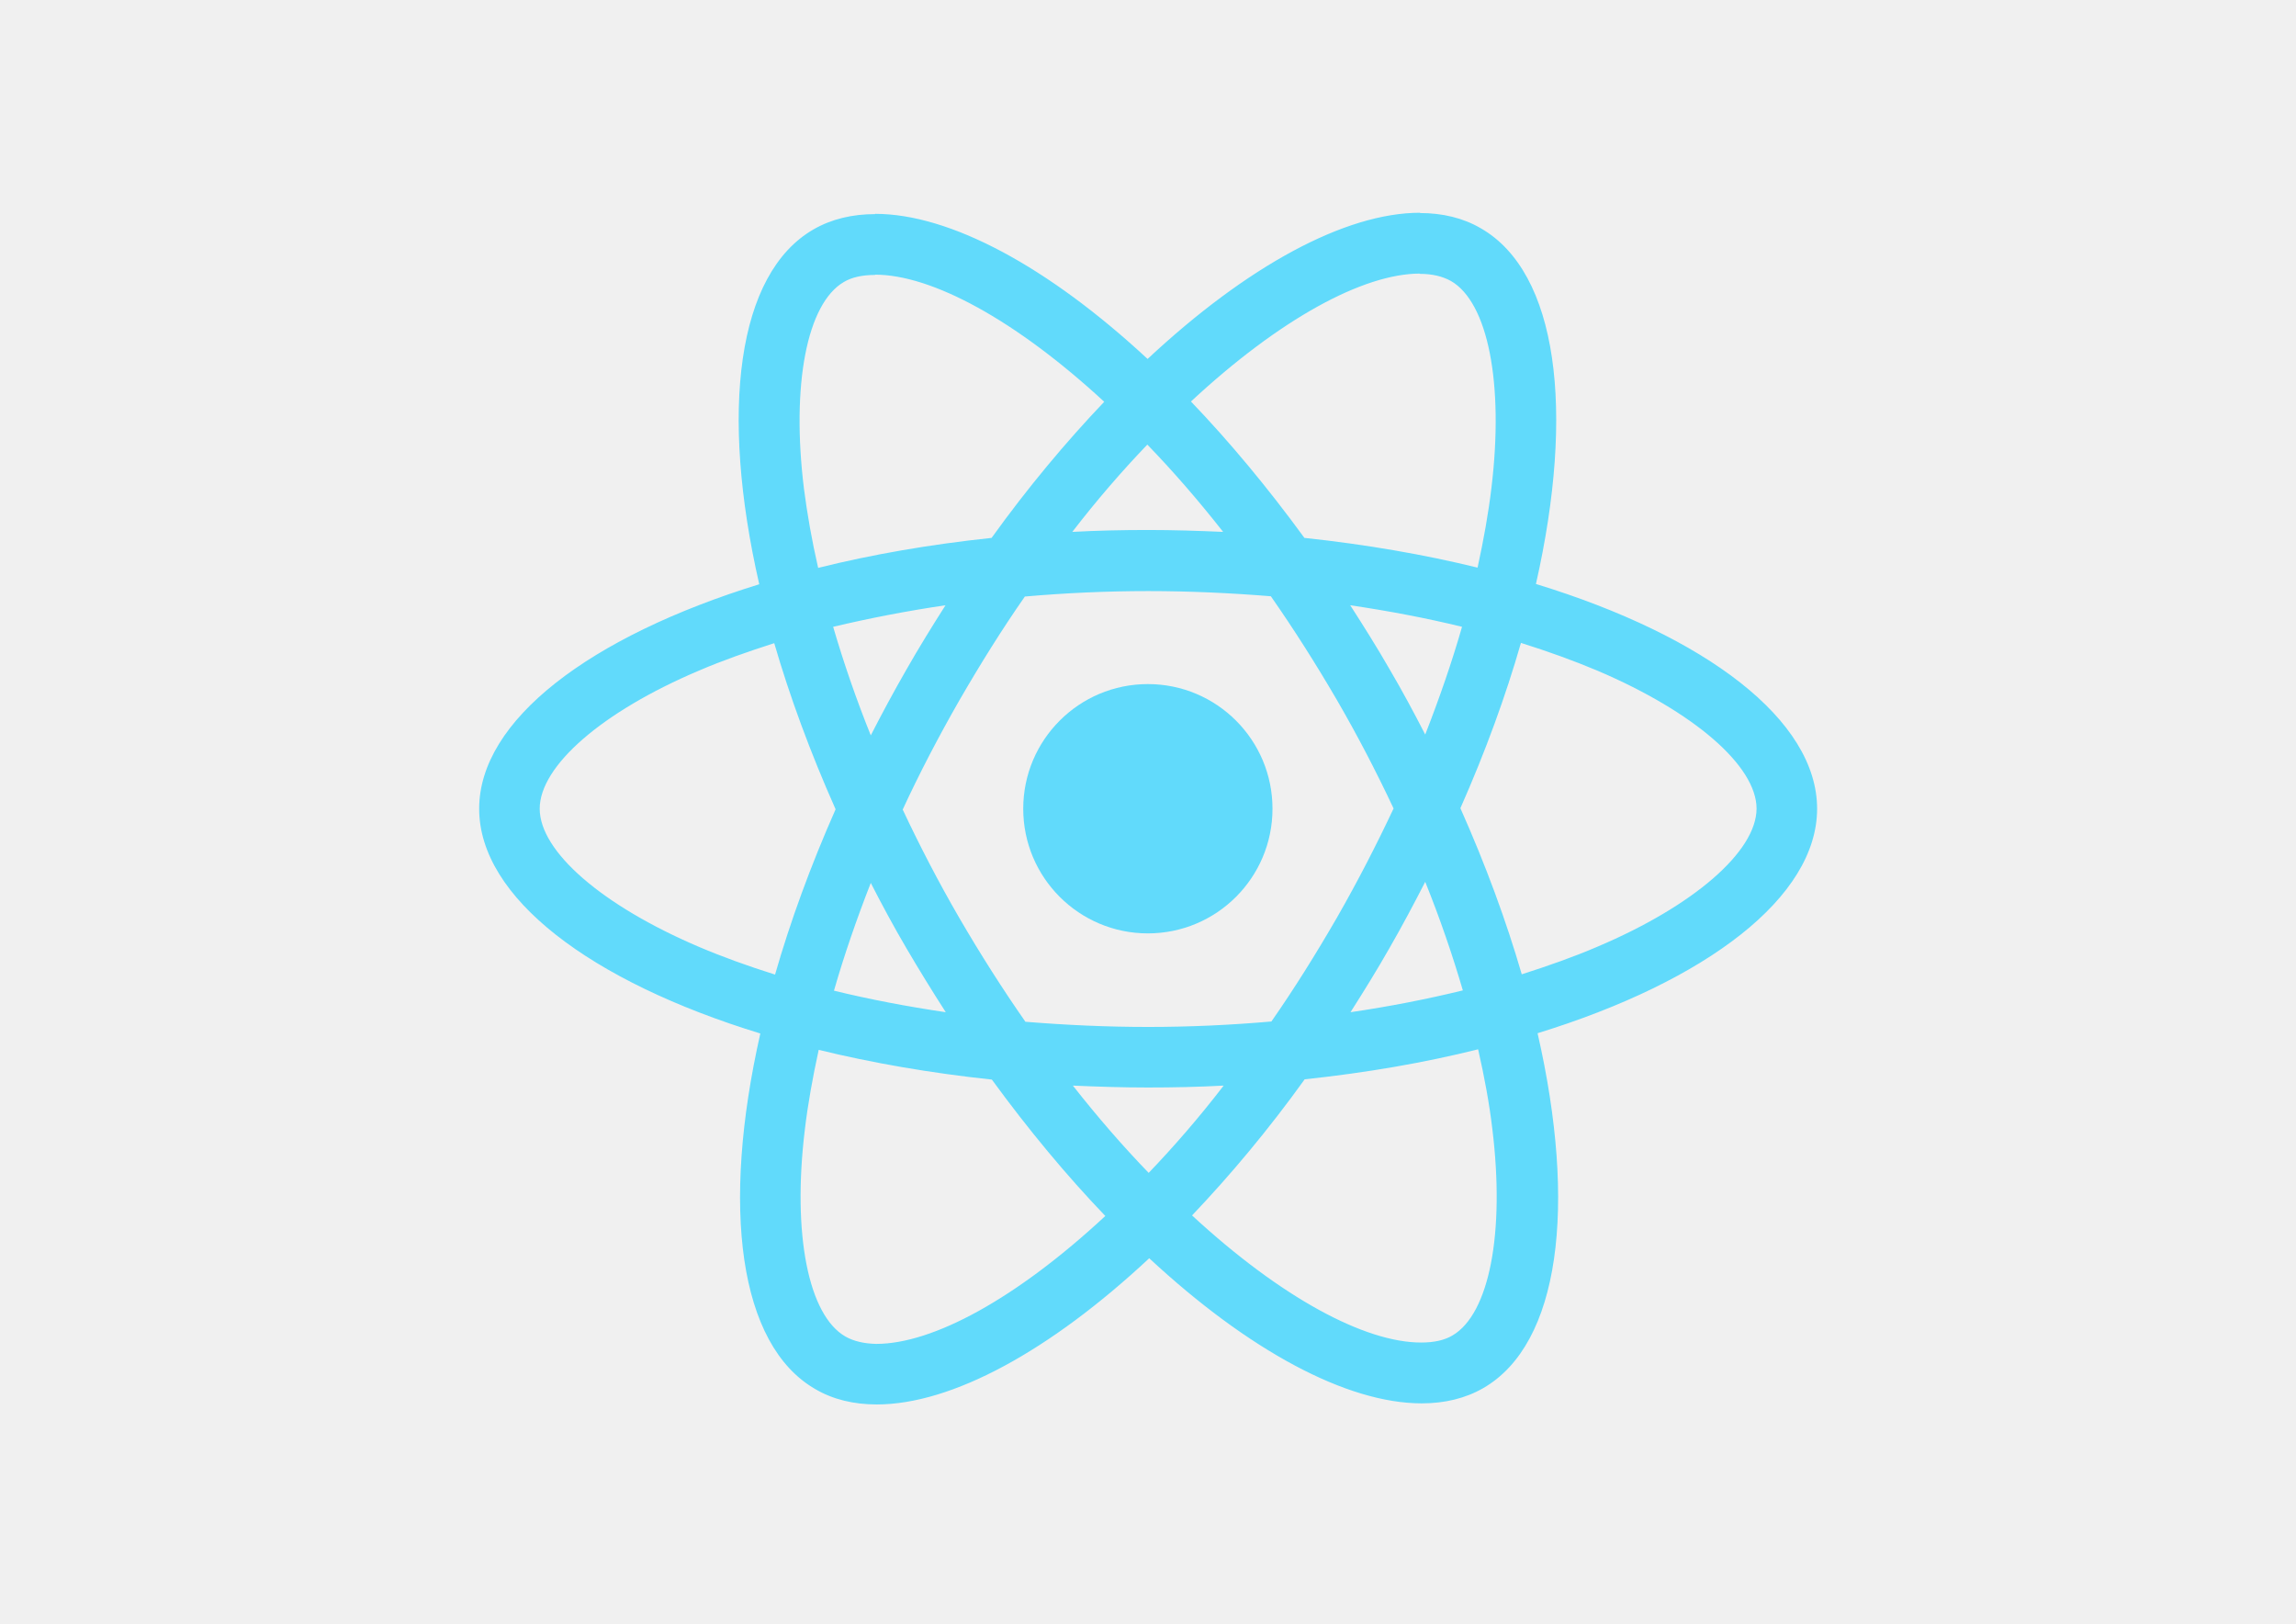
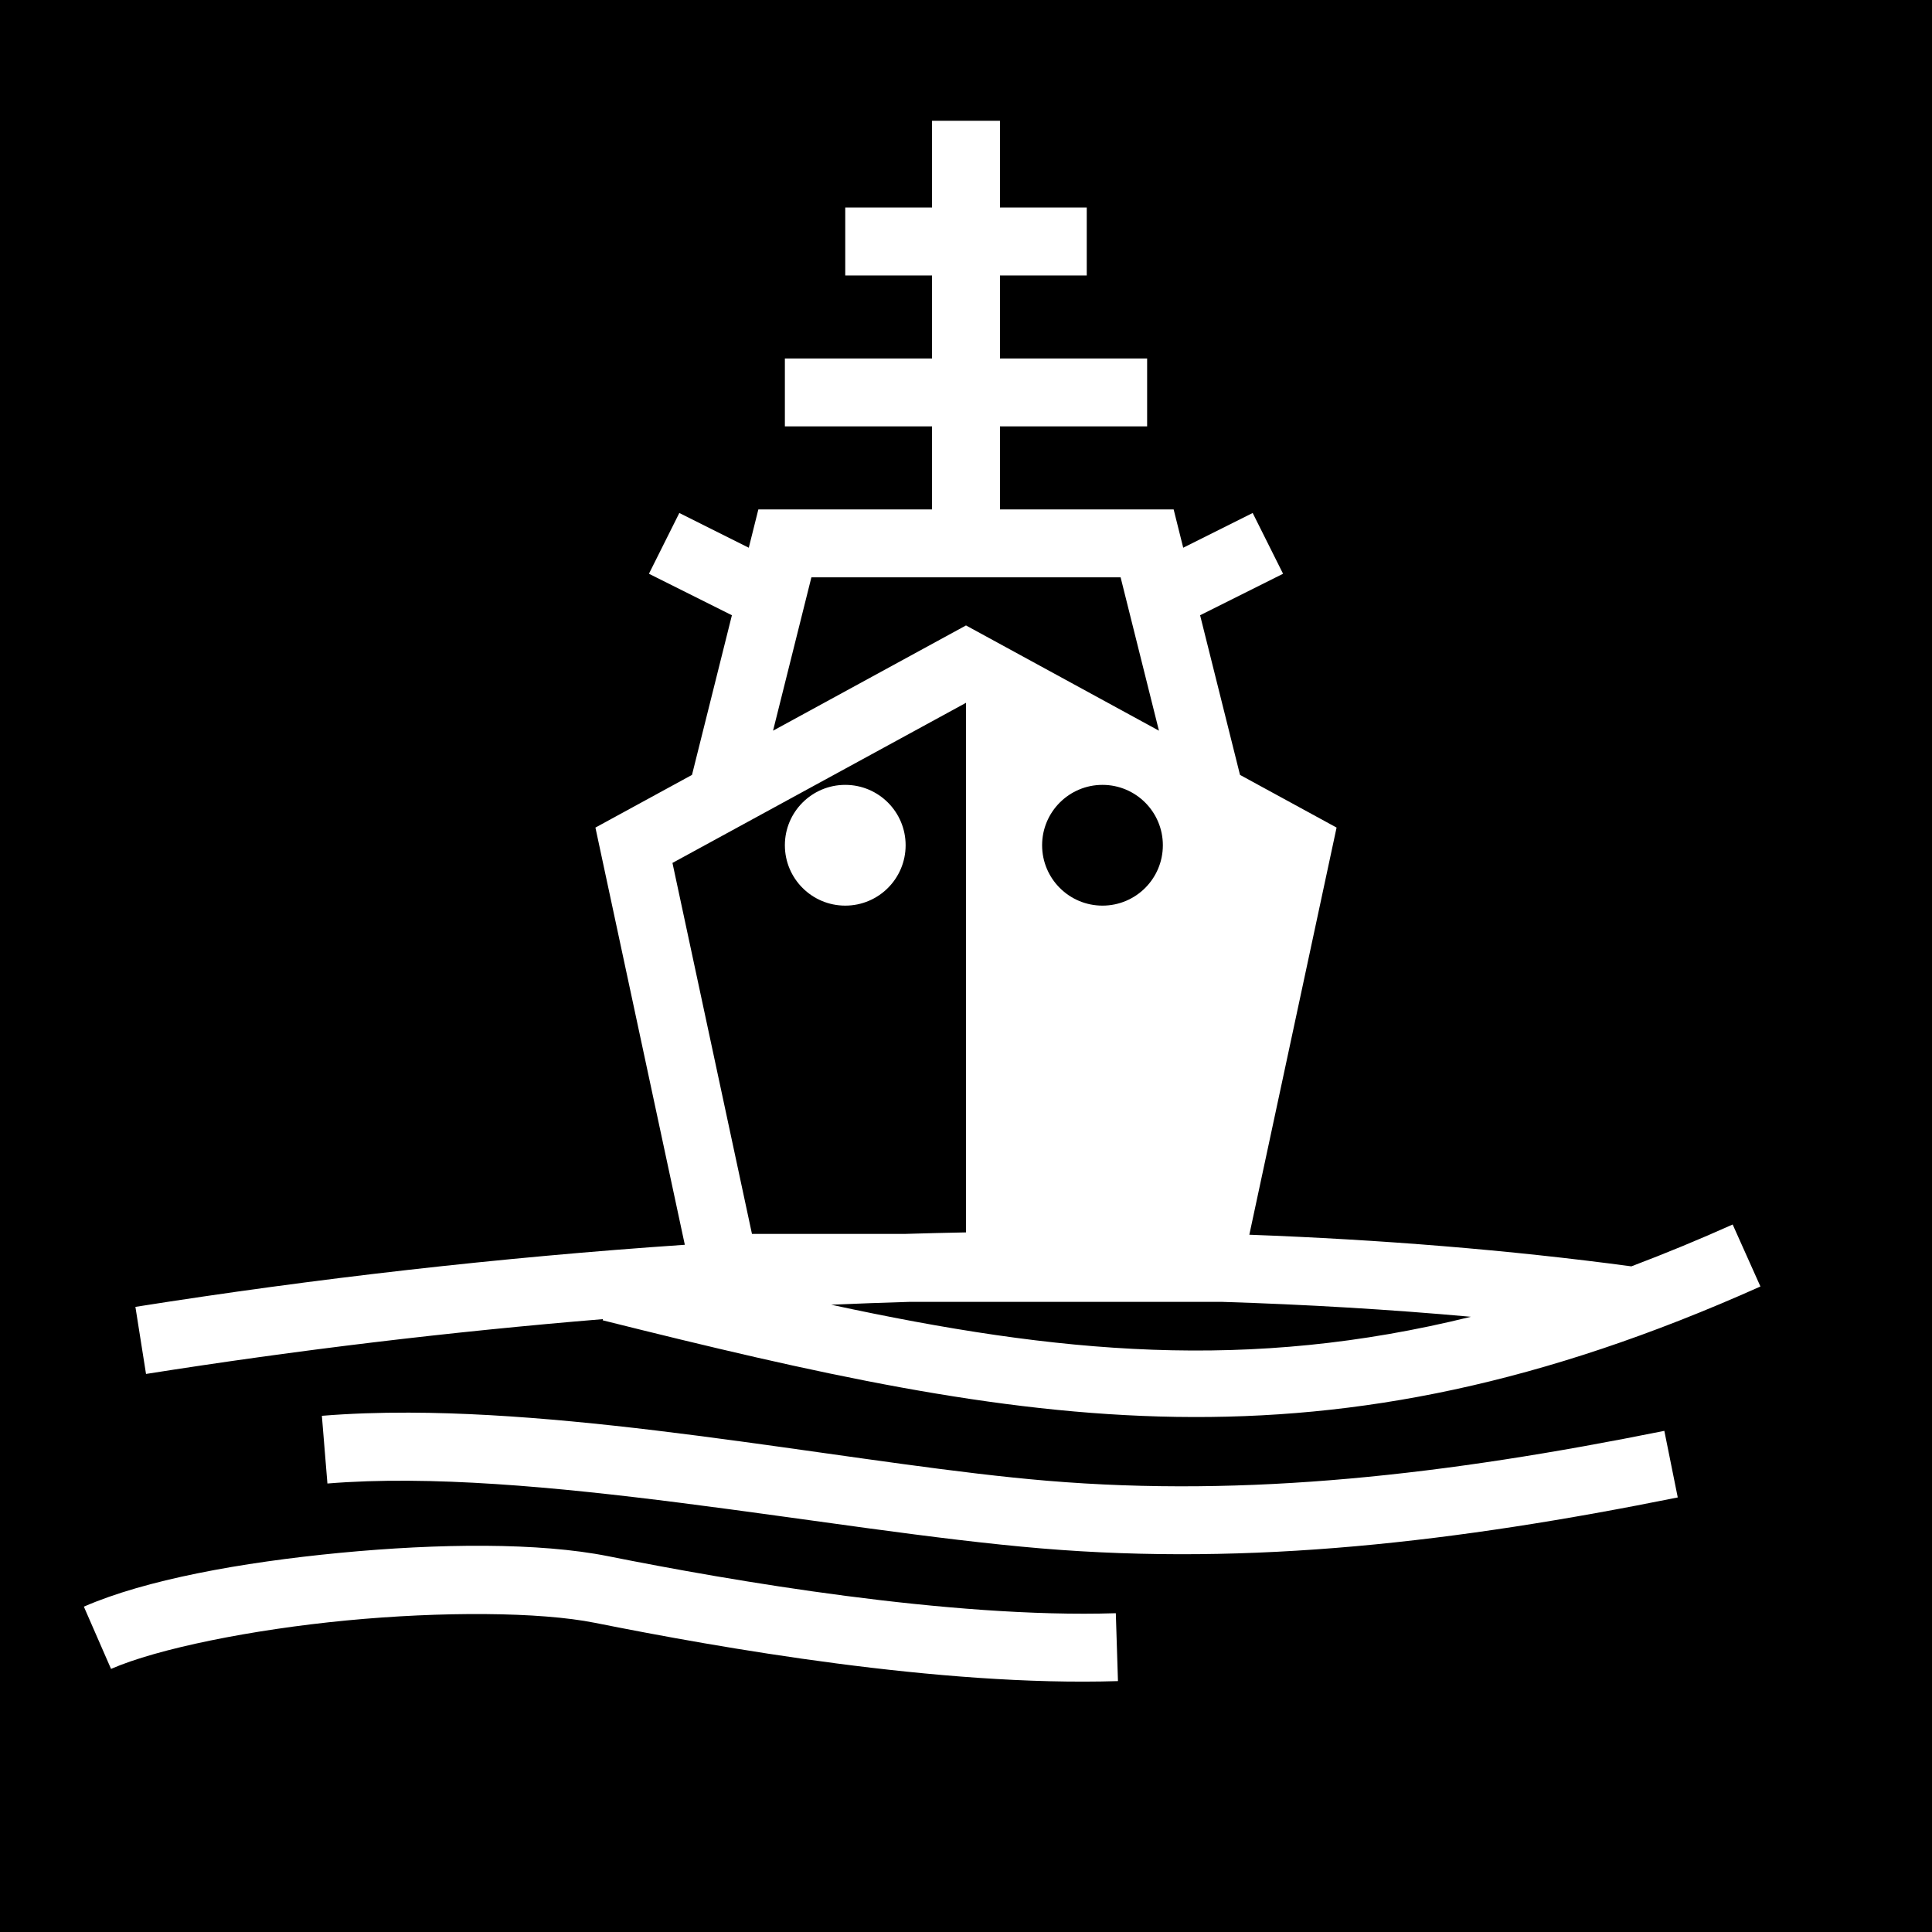
- <svg xmlns="http://www.w3.org/2000/svg" viewBox="0 0 841.9 595.3">
-   <g fill="#61DAFB">
-     <path d="M666.3 296.5c0-32.5-40.7-63.3-103.1-82.4 14.4-63.6 8-114.2-20.2-130.4-6.5-3.8-14.1-5.6-22.4-5.6v22.3c4.6 0 8.3.9 11.4 2.6 13.6 7.8 19.5 37.5 14.9 75.7-1.1 9.4-2.9 19.3-5.1 29.4-19.6-4.8-41-8.5-63.5-10.9-13.5-18.5-27.5-35.3-41.6-50 32.6-30.3 63.2-46.9 84-46.9V78c-27.5 0-63.5 19.6-99.9 53.6-36.4-33.8-72.4-53.2-99.9-53.2v22.3c20.7 0 51.4 16.5 84 46.6-14 14.7-28 31.4-41.3 49.9-22.6 2.4-44 6.1-63.6 11-2.3-10-4-19.7-5.2-29-4.7-38.2 1.1-67.9 14.6-75.8 3-1.8 6.9-2.6 11.5-2.6V78.5c-8.4 0-16 1.8-22.6 5.6-28.1 16.2-34.4 66.7-19.9 130.1-62.2 19.2-102.7 49.9-102.7 82.3 0 32.5 40.7 63.3 103.1 82.4-14.4 63.6-8 114.2 20.2 130.4 6.5 3.8 14.1 5.6 22.5 5.6 27.5 0 63.5-19.6 99.9-53.6 36.4 33.8 72.4 53.2 99.9 53.2 8.4 0 16-1.8 22.6-5.6 28.1-16.2 34.4-66.7 19.9-130.1 62-19.1 102.5-49.9 102.5-82.3zm-130.2-66.7c-3.7 12.9-8.3 26.2-13.5 39.5-4.1-8-8.4-16-13.1-24-4.6-8-9.5-15.8-14.4-23.4 14.2 2.1 27.9 4.7 41 7.9zm-45.8 106.5c-7.8 13.5-15.8 26.3-24.1 38.2-14.9 1.3-30 2-45.2 2-15.1 0-30.2-.7-45-1.9-8.3-11.9-16.4-24.6-24.2-38-7.6-13.1-14.5-26.4-20.8-39.8 6.2-13.4 13.2-26.8 20.7-39.9 7.8-13.5 15.8-26.3 24.1-38.2 14.9-1.3 30-2 45.2-2 15.1 0 30.2.7 45 1.9 8.3 11.9 16.4 24.6 24.2 38 7.6 13.1 14.5 26.4 20.8 39.8-6.3 13.4-13.2 26.8-20.7 39.9zm32.3-13c5.4 13.4 10 26.8 13.8 39.8-13.1 3.2-26.9 5.9-41.2 8 4.9-7.7 9.8-15.6 14.4-23.7 4.6-8 8.9-16.1 13-24.1zM421.2 430c-9.3-9.6-18.6-20.3-27.8-32 9 .4 18.2.7 27.5.7 9.4 0 18.7-.2 27.8-.7-9 11.7-18.3 22.4-27.5 32zm-74.4-58.9c-14.2-2.1-27.9-4.7-41-7.9 3.7-12.9 8.3-26.2 13.5-39.5 4.1 8 8.4 16 13.1 24 4.7 8 9.5 15.8 14.4 23.4zM420.7 163c9.3 9.6 18.6 20.3 27.8 32-9-.4-18.2-.7-27.5-.7-9.4 0-18.7.2-27.8.7 9-11.7 18.3-22.4 27.5-32zm-74 58.9c-4.9 7.7-9.8 15.6-14.4 23.7-4.6 8-8.9 16-13 24-5.4-13.4-10-26.8-13.8-39.8 13.1-3.1 26.9-5.8 41.2-7.9zm-90.5 125.2c-35.4-15.1-58.3-34.9-58.3-50.6 0-15.7 22.9-35.6 58.3-50.6 8.6-3.7 18-7 27.7-10.1 5.7 19.6 13.2 40 22.5 60.9-9.2 20.8-16.6 41.1-22.2 60.6-9.9-3.1-19.3-6.5-28-10.2zM310 490c-13.6-7.8-19.5-37.5-14.9-75.7 1.1-9.4 2.9-19.3 5.1-29.4 19.6 4.8 41 8.5 63.5 10.9 13.5 18.5 27.5 35.3 41.6 50-32.6 30.3-63.2 46.9-84 46.9-4.5-.1-8.3-1-11.3-2.7zm237.2-76.2c4.7 38.2-1.1 67.9-14.6 75.8-3 1.8-6.9 2.6-11.5 2.6-20.7 0-51.4-16.5-84-46.6 14-14.7 28-31.4 41.3-49.9 22.6-2.4 44-6.1 63.6-11 2.3 10.1 4.1 19.8 5.2 29.1zm38.5-66.7c-8.6 3.7-18 7-27.7 10.1-5.7-19.6-13.2-40-22.5-60.9 9.2-20.8 16.6-41.1 22.2-60.6 9.9 3.1 19.3 6.5 28.1 10.2 35.4 15.1 58.3 34.9 58.3 50.6-.1 15.7-23 35.6-58.4 50.6zM320.8 78.4z" />
-     <circle cx="420.9" cy="296.5" r="45.7" />
-     <path d="M520.5 78.1z" />
+ <svg xmlns="http://www.w3.org/2000/svg" viewBox="0 0 512 512" style="height: 512px; width: 512px;">
+   <path d="M0 0h512v512H0z" fill="#000" fill-opacity="1" />
+   <g class="" transform="translate(0,0)" style="">
+     <path d="M247 32v23h-23v18h23v22h-39v18h39v22h-46.027l-2.54 10.154-18.408-9.205-8.05 16.102 21.988 10.994-10.578 42.312-25.592 13.96 23.691 110.564c-49.074 3.341-98.15 8.946-145.6 16.453l2.813 17.777a1639.075 1639.075 0 0 1 121.096-14.529l-.078.31c112.547 28.156 190.551 43.088 306.816-8.958l-7.355-16.43a485.085 485.085 0 0 1-26.844 11.092c-32.405-4.352-66.372-7.09-101.246-8.381l23.121-107.899-25.592-13.959-10.578-42.312 21.988-10.994-8.05-16.102-18.409 9.205L311.027 135H265v-22h39V95h-39V73h23V55h-23V32h-18zm-31.973 121h81.946l10.16 40.639L256 165.748l-51.133 27.89L215.027 153zM256 186.252v140.346c-5.41.103-10.833.238-16.262.402h-40.46l-21.071-98.316L256 186.252zM224 208a16 16 0 0 0-16 16 16 16 0 0 0 16 16 16 16 0 0 0 16-16 16 16 0 0 0-16-16zm68.17 0a16 16 0 0 1 16 16 16 16 0 0 1-16 16 16 16 0 0 1-16-16 16 16 0 0 1 16-16zm-50.92 137h82.404c22.502.709 44.618 2.01 66.149 3.96-58.924 14.561-109.381 9.793-169.532-3.194A1523.33 1523.33 0 0 1 241.25 345zm-132.865 29.363c-7.943-.023-15.667.234-23.084.842l1.469 17.941c54.39-4.455 133.014 12.49 189.199 17.202 55.64 4.665 109.966-1.684 168.654-13.512l-3.557-17.645c-57.8 11.65-110.279 17.692-163.591 13.221-47.153-3.954-113.49-17.885-169.09-18.049zm20.22 35.285c-12.198-.079-25.387.615-38.517 1.873-26.26 2.518-51.6 7.157-67.865 14.26l7.203 16.496c12.302-5.372 37.244-10.427 62.38-12.838 25.138-2.41 51.157-2.311 65.846.625 32.956 6.589 91.409 16.938 138.62 15.444l-.569-17.99c-44.053 1.394-102.073-8.619-134.523-15.106-9.17-1.833-20.376-2.684-32.575-2.764z" fill="#fff" fill-opacity="1" />
  </g>
</svg>
